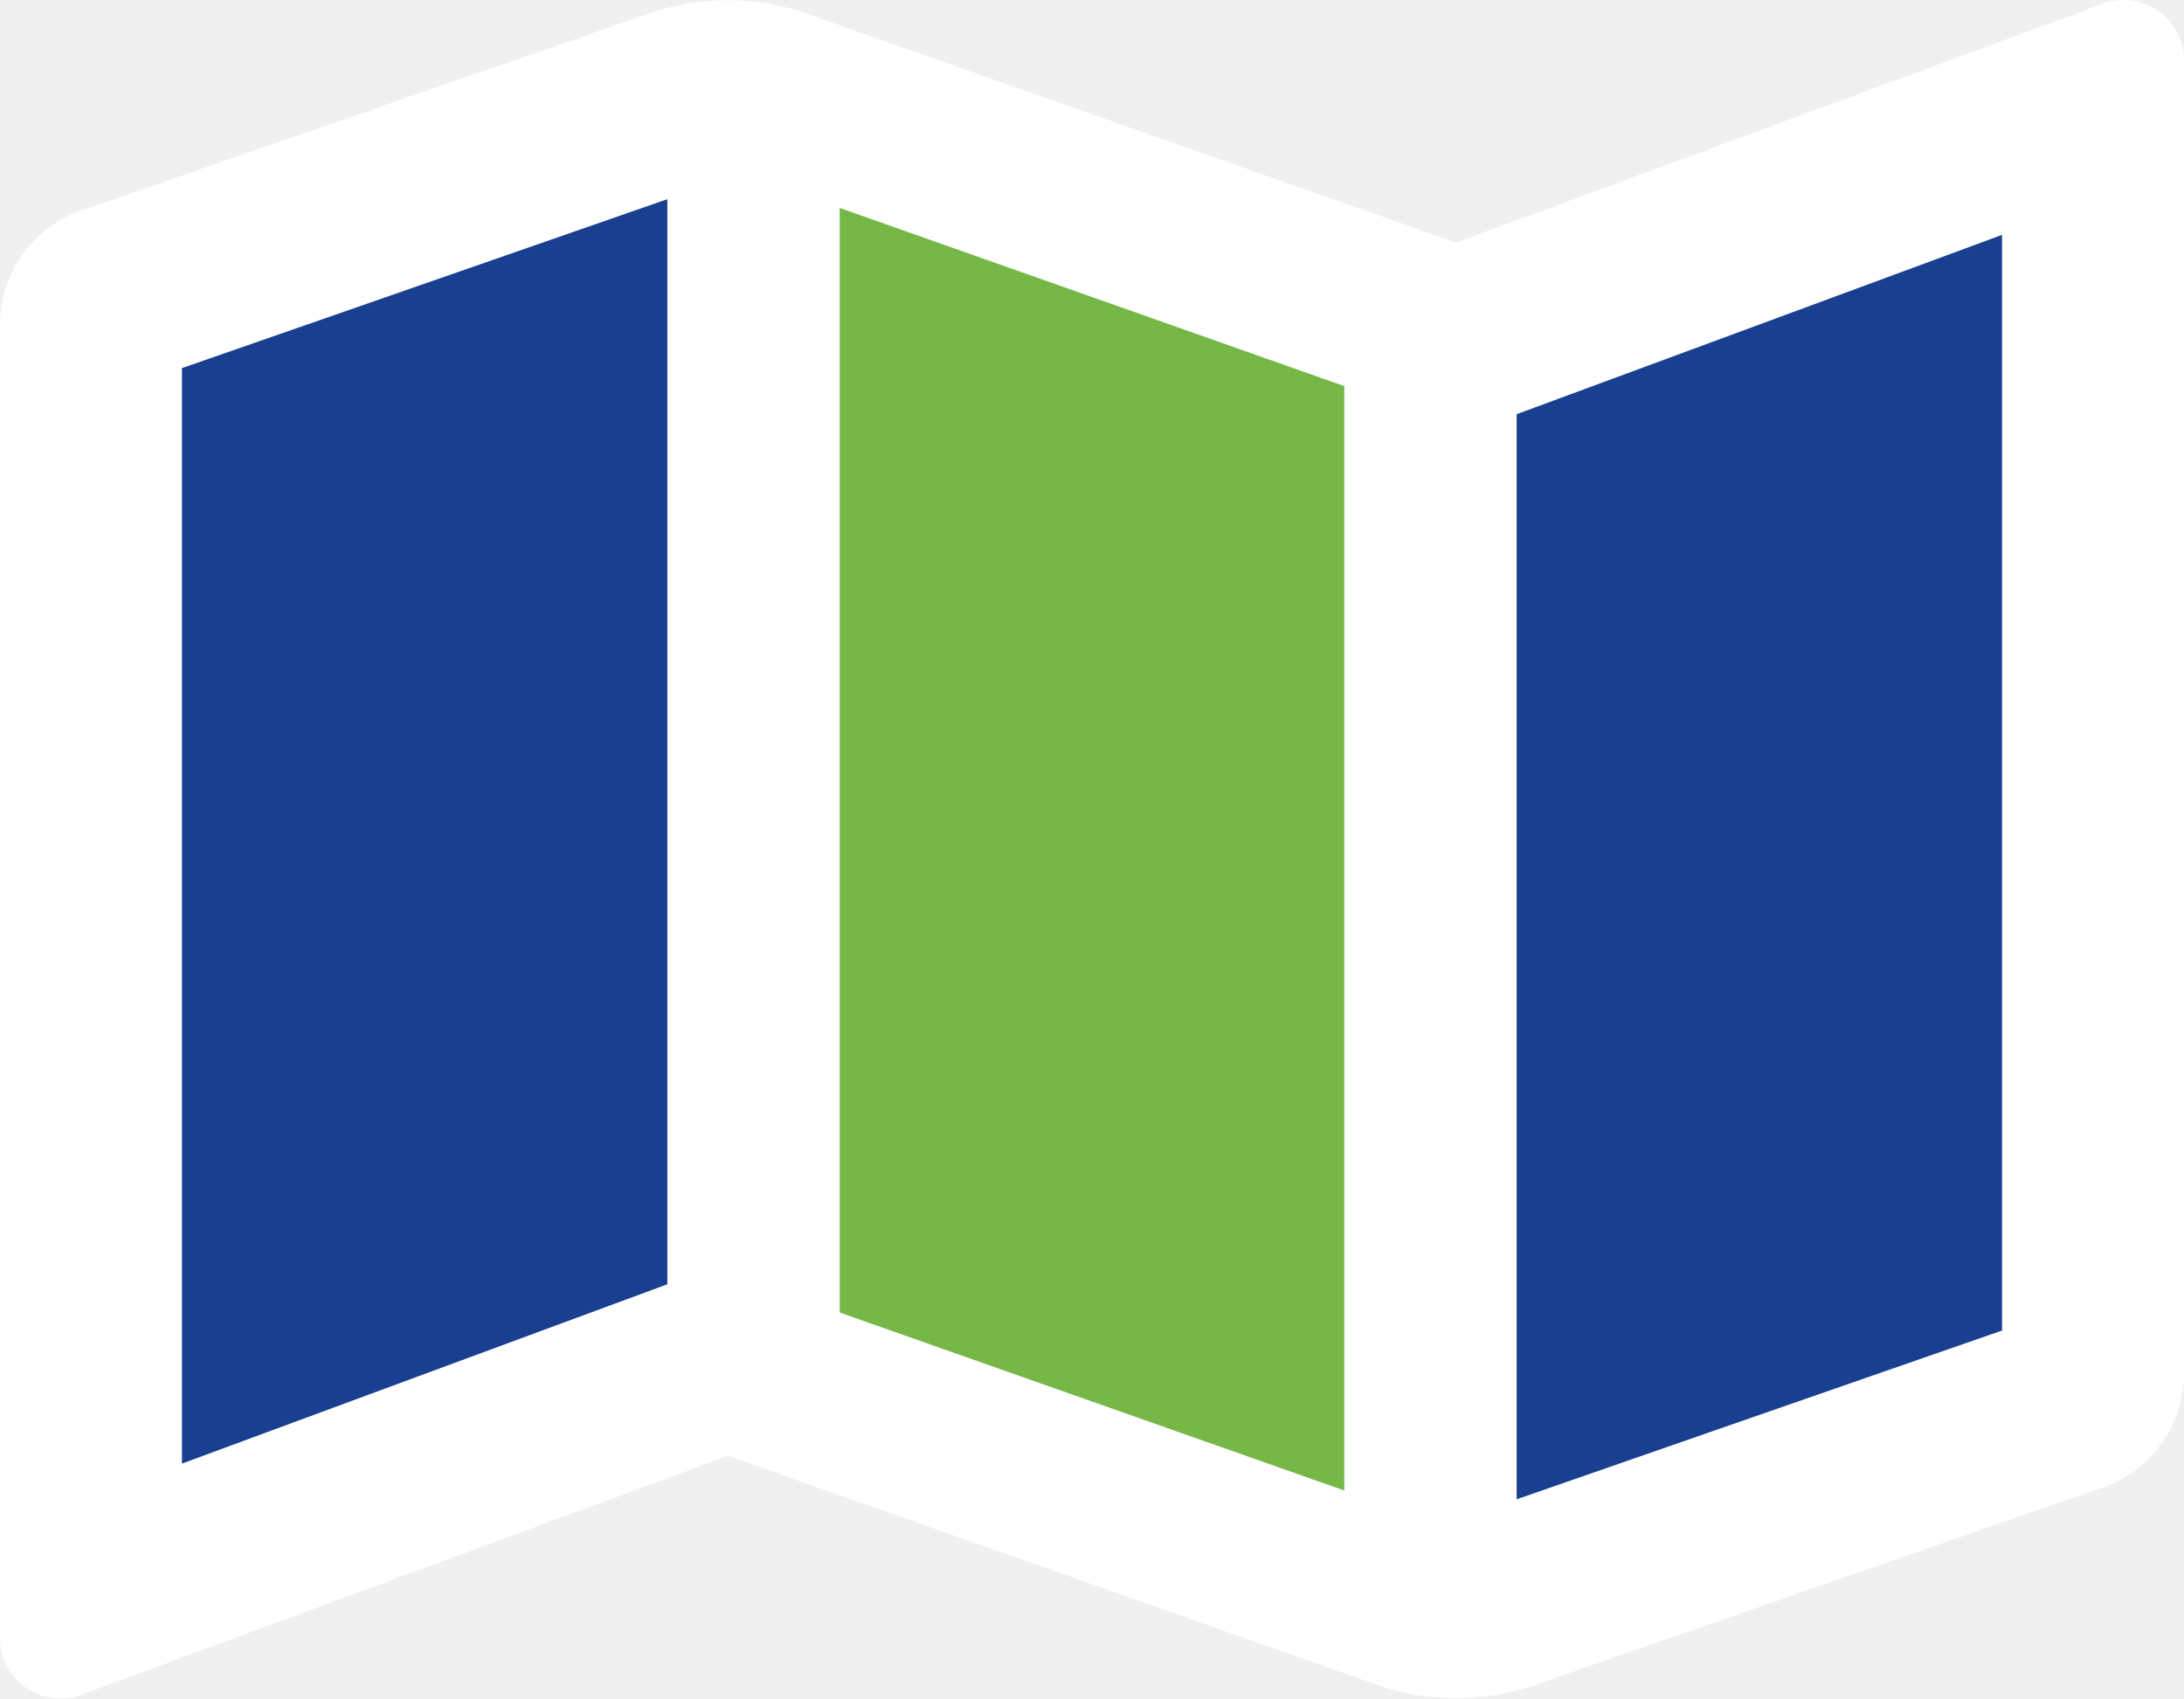
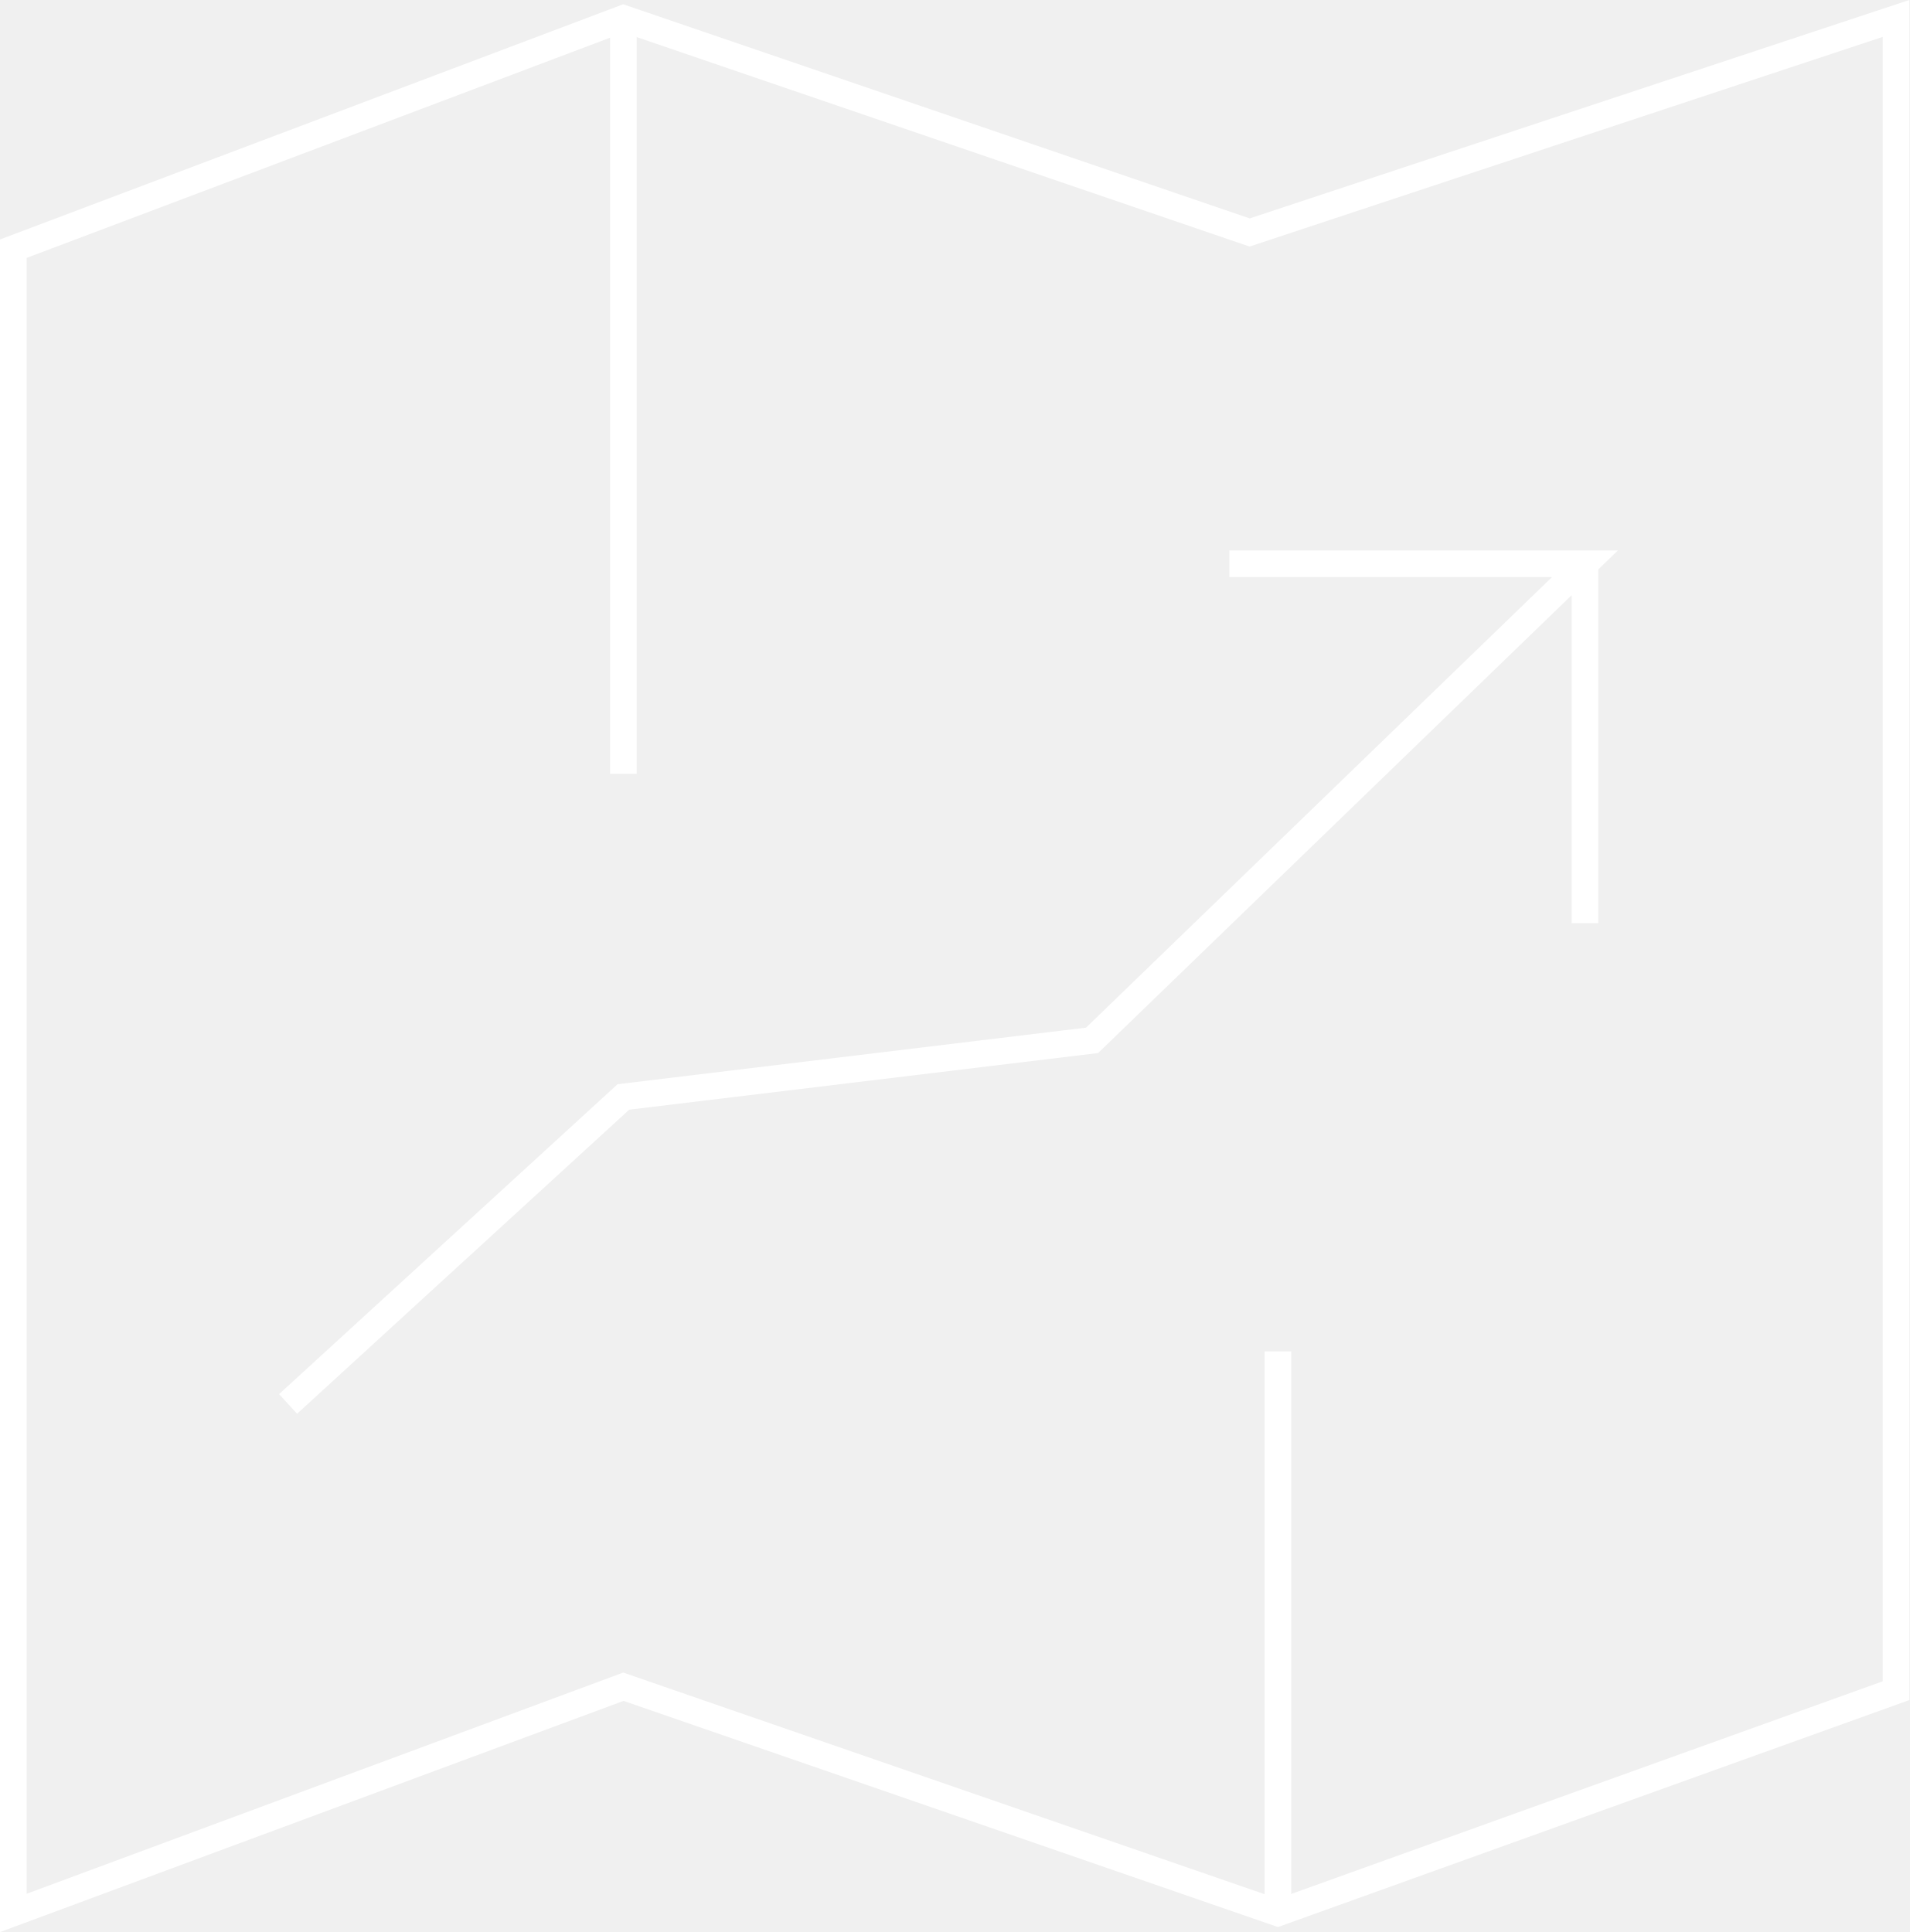
- <svg xmlns="http://www.w3.org/2000/svg" viewBox="0 0 124.23 96.62">
+ <svg xmlns="http://www.w3.org/2000/svg" viewBox="0 0 179.09 181.25">
  <defs>
-     <style>.cls-1{fill:#fff;}.cls-2{fill:#75b848;stroke:#75b848;stroke-miterlimit:10;stroke-width:1.09px;}.cls-3{fill:#194090;}</style>
+     <style>.cls-1{fill:none;stroke:#fff;stroke-miterlimit:10;stroke-width:2.5px;}</style>
  </defs>
  <g id="Camada_2" data-name="Camada 2">
-     <g id="Conteúdo">
-       <path class="cls-1" d="M120.78,0a3.47,3.47,0,0,0-1.28.25L82.82,13.8h0L45.72.71a13.74,13.74,0,0,0-8.63,0L4.34,12.07A6.9,6.9,0,0,0,0,18.48V93.17a3.44,3.44,0,0,0,4.73,3.2L41.41,82.82l37.1,13.09a13.8,13.8,0,0,0,8.64,0l32.74-11.39a6.91,6.91,0,0,0,4.34-6.41V3.46A3.45,3.45,0,0,0,120.78,0Z" />
-       <polygon class="cls-2" points="48.31 12.6 75.92 22.35 75.92 84.02 48.31 74.28 48.31 12.6" />
-       <polygon class="cls-3" points="10.35 83.26 10.35 20.94 37.96 11.33 37.96 73.06 37.82 73.11 10.35 83.26" />
-       <polygon class="cls-3" points="113.88 75.69 86.27 85.29 86.27 23.57 86.41 23.51 113.88 13.36 113.88 75.69" />
+     <g id="Camada_5" data-name="Camada 5">
+       <polygon class="cls-1" points="58.47 1.73 117.21 21.81 177.84 1.73 177.84 158.61 119.86 179.46 58.47 158.24 1.25 179.46 1.25 23.33 58.47 1.73" />
+       <line class="cls-1" x1="58.47" y1="72.59" x2="58.47" y2="1.73" />
+       <line class="cls-1" x1="119.86" y1="179.46" x2="119.86" y2="126.78" />
+       <polyline class="cls-1" points="27.02 131.71 58.47 102.91 102.43 97.6 148.66 52.89 115.31 52.89" />
+       <line class="cls-1" x1="148.66" y1="86.61" x2="148.66" y2="52.89" />
    </g>
  </g>
</svg>
